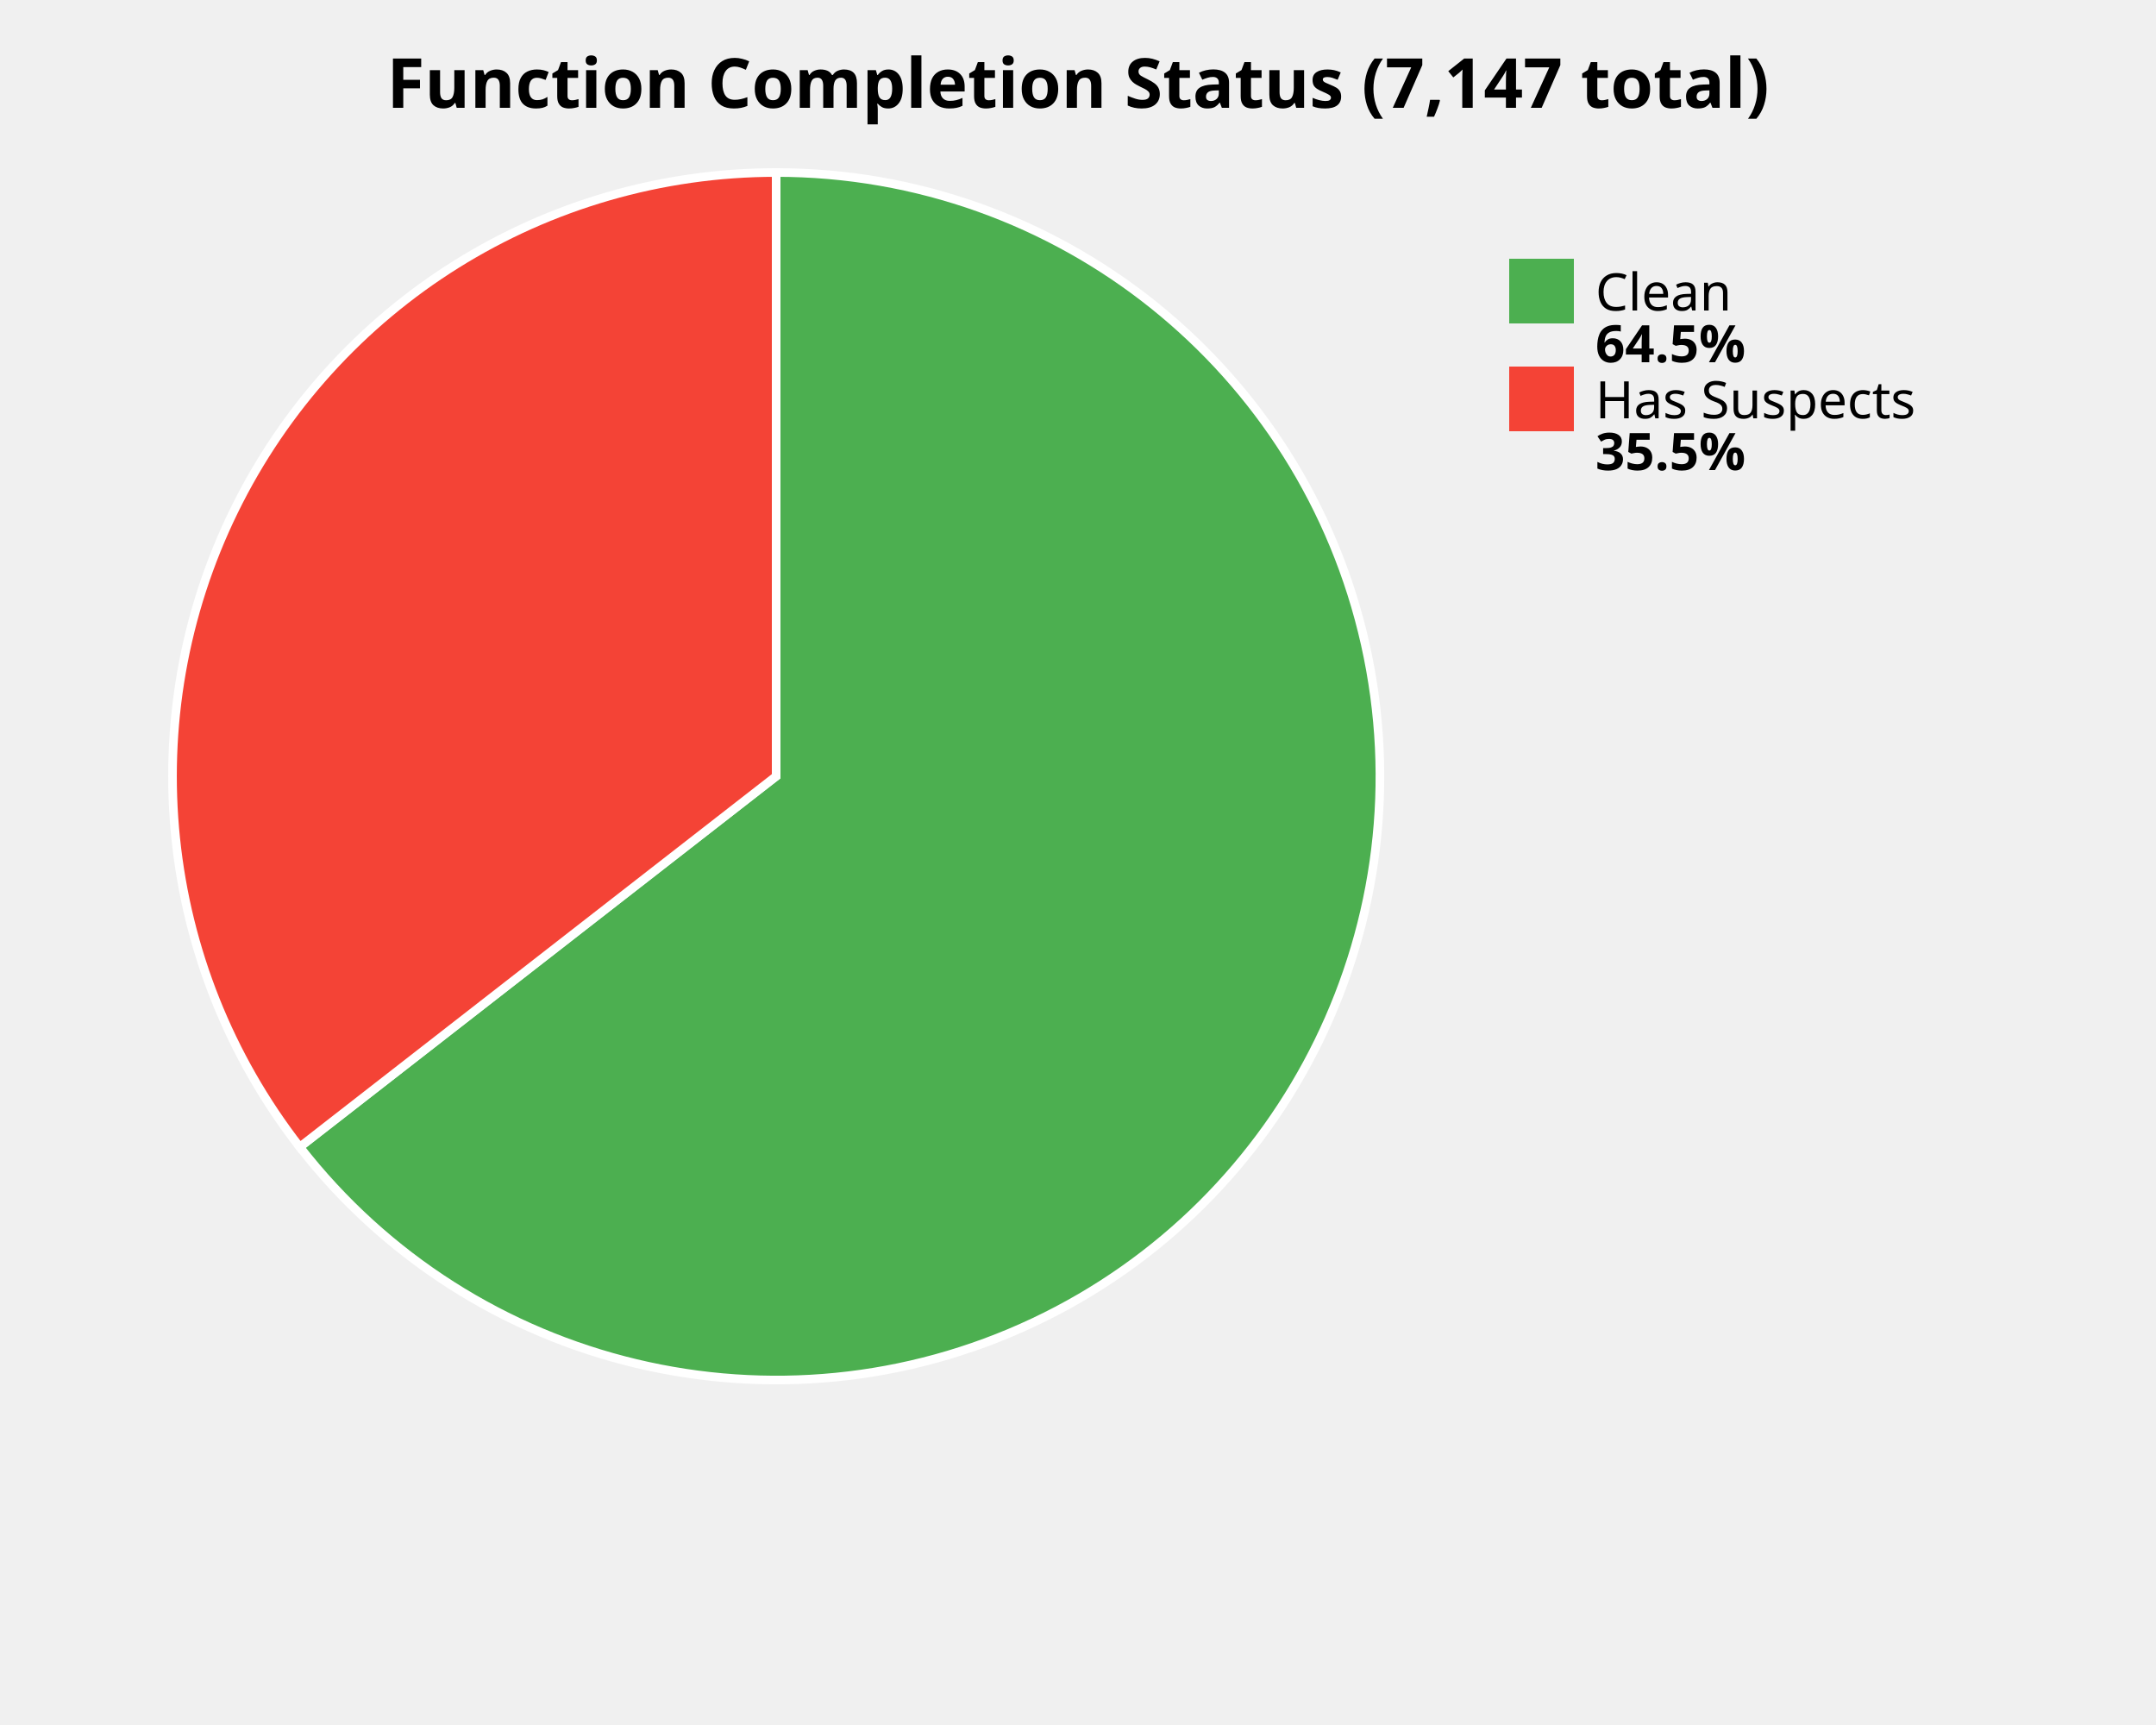
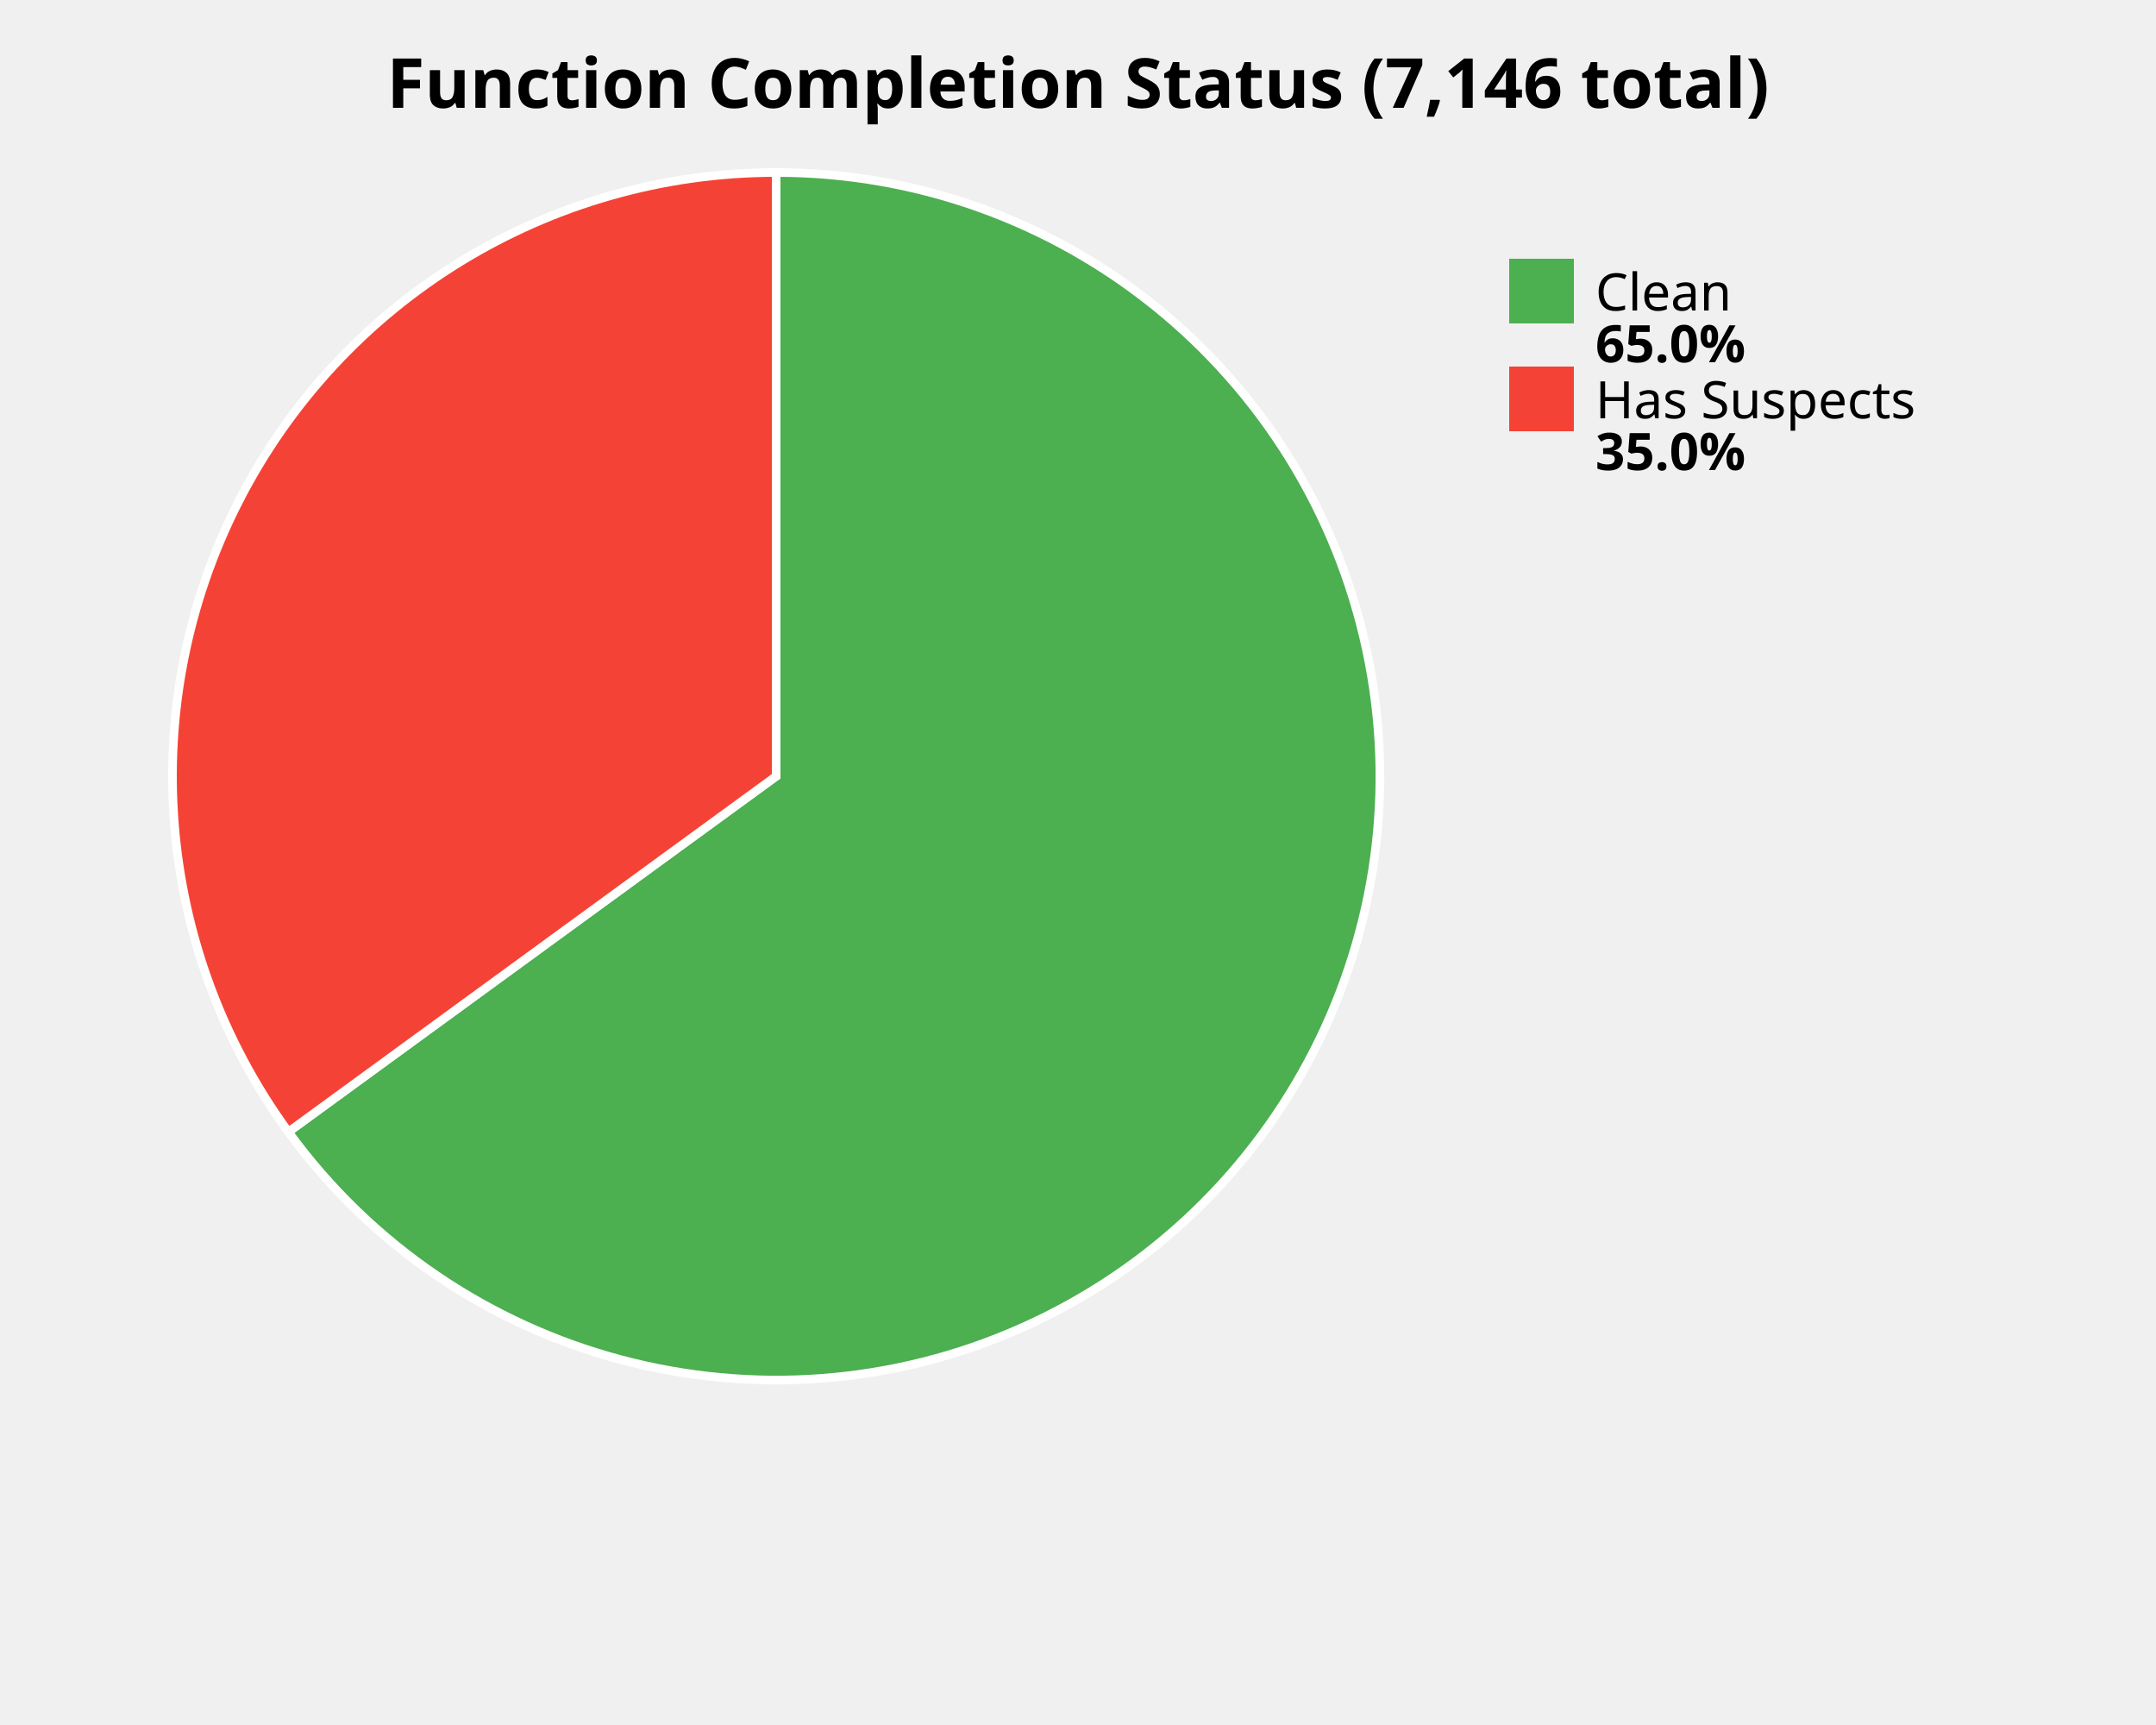
<svg xmlns="http://www.w3.org/2000/svg" width="500" height="400" viewBox="0 0 500 400">
  <style>
    .title { font: bold 16px sans-serif; }
    .label { font: 12px sans-serif; }
    .value { font: bold 12px sans-serif; }
  </style>
  <rect width="100%%" height="100%%" fill="white" />
-   <text x="250" y="25" class="title" text-anchor="middle">Function Completion Status (7,147 total)</text>
-   <path d="M 180,180 L 180.00,40.00 A 140,140 0 1,1 69.52,265.98 Z" fill="#4CAF50" stroke="white" stroke-width="2" />
-   <path d="M 180,180 L 69.52,265.98 A 140,140 0 0,1 180.00,40.00 Z" fill="#F44336" stroke="white" stroke-width="2" />
+   <text x="250" y="25" class="title" text-anchor="middle">Function Completion Status (7,146 total)</text>
+   <path d="M 180,180 L 180.00,40.00 A 140,140 0 1,1 66.88,262.48 Z" fill="#4CAF50" stroke="white" stroke-width="2" />
+   <path d="M 180,180 L 66.88,262.48 A 140,140 0 0,1 180.00,40.00 Z" fill="#F44336" stroke="white" stroke-width="2" />
  <rect x="350" y="60" width="15" height="15" fill="#4CAF50" />
  <text x="370" y="72" class="label">Clean</text>
-   <text x="370" y="84" class="value">64.5%</text>
+   <text x="370" y="84" class="value">65.0%</text>
  <rect x="350" y="85" width="15" height="15" fill="#F44336" />
  <text x="370" y="97" class="label">Has Suspects</text>
-   <text x="370" y="109" class="value">35.5%</text>
+   <text x="370" y="109" class="value">35.0%</text>
</svg>
